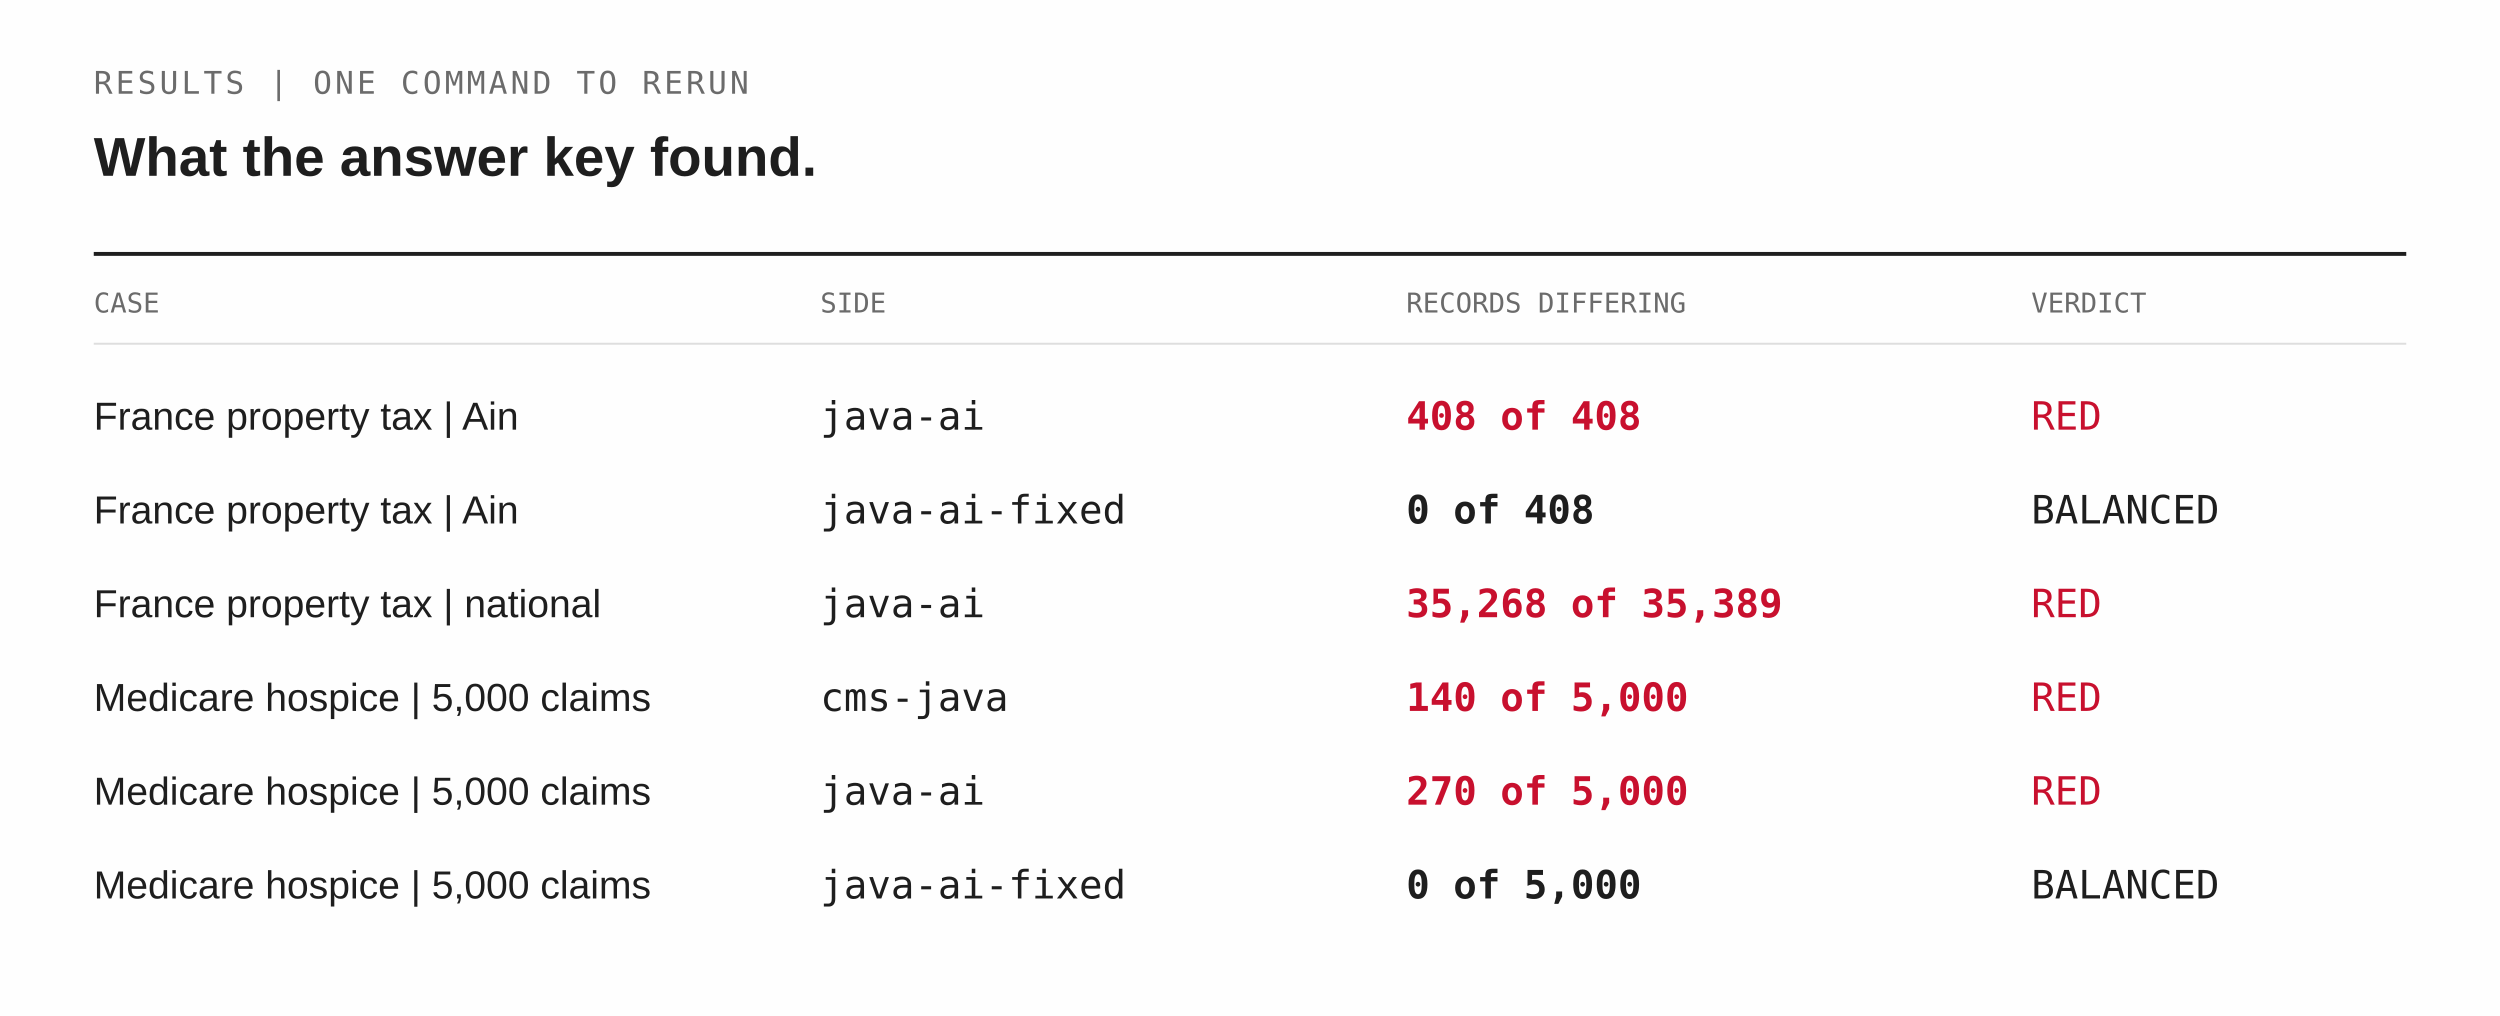
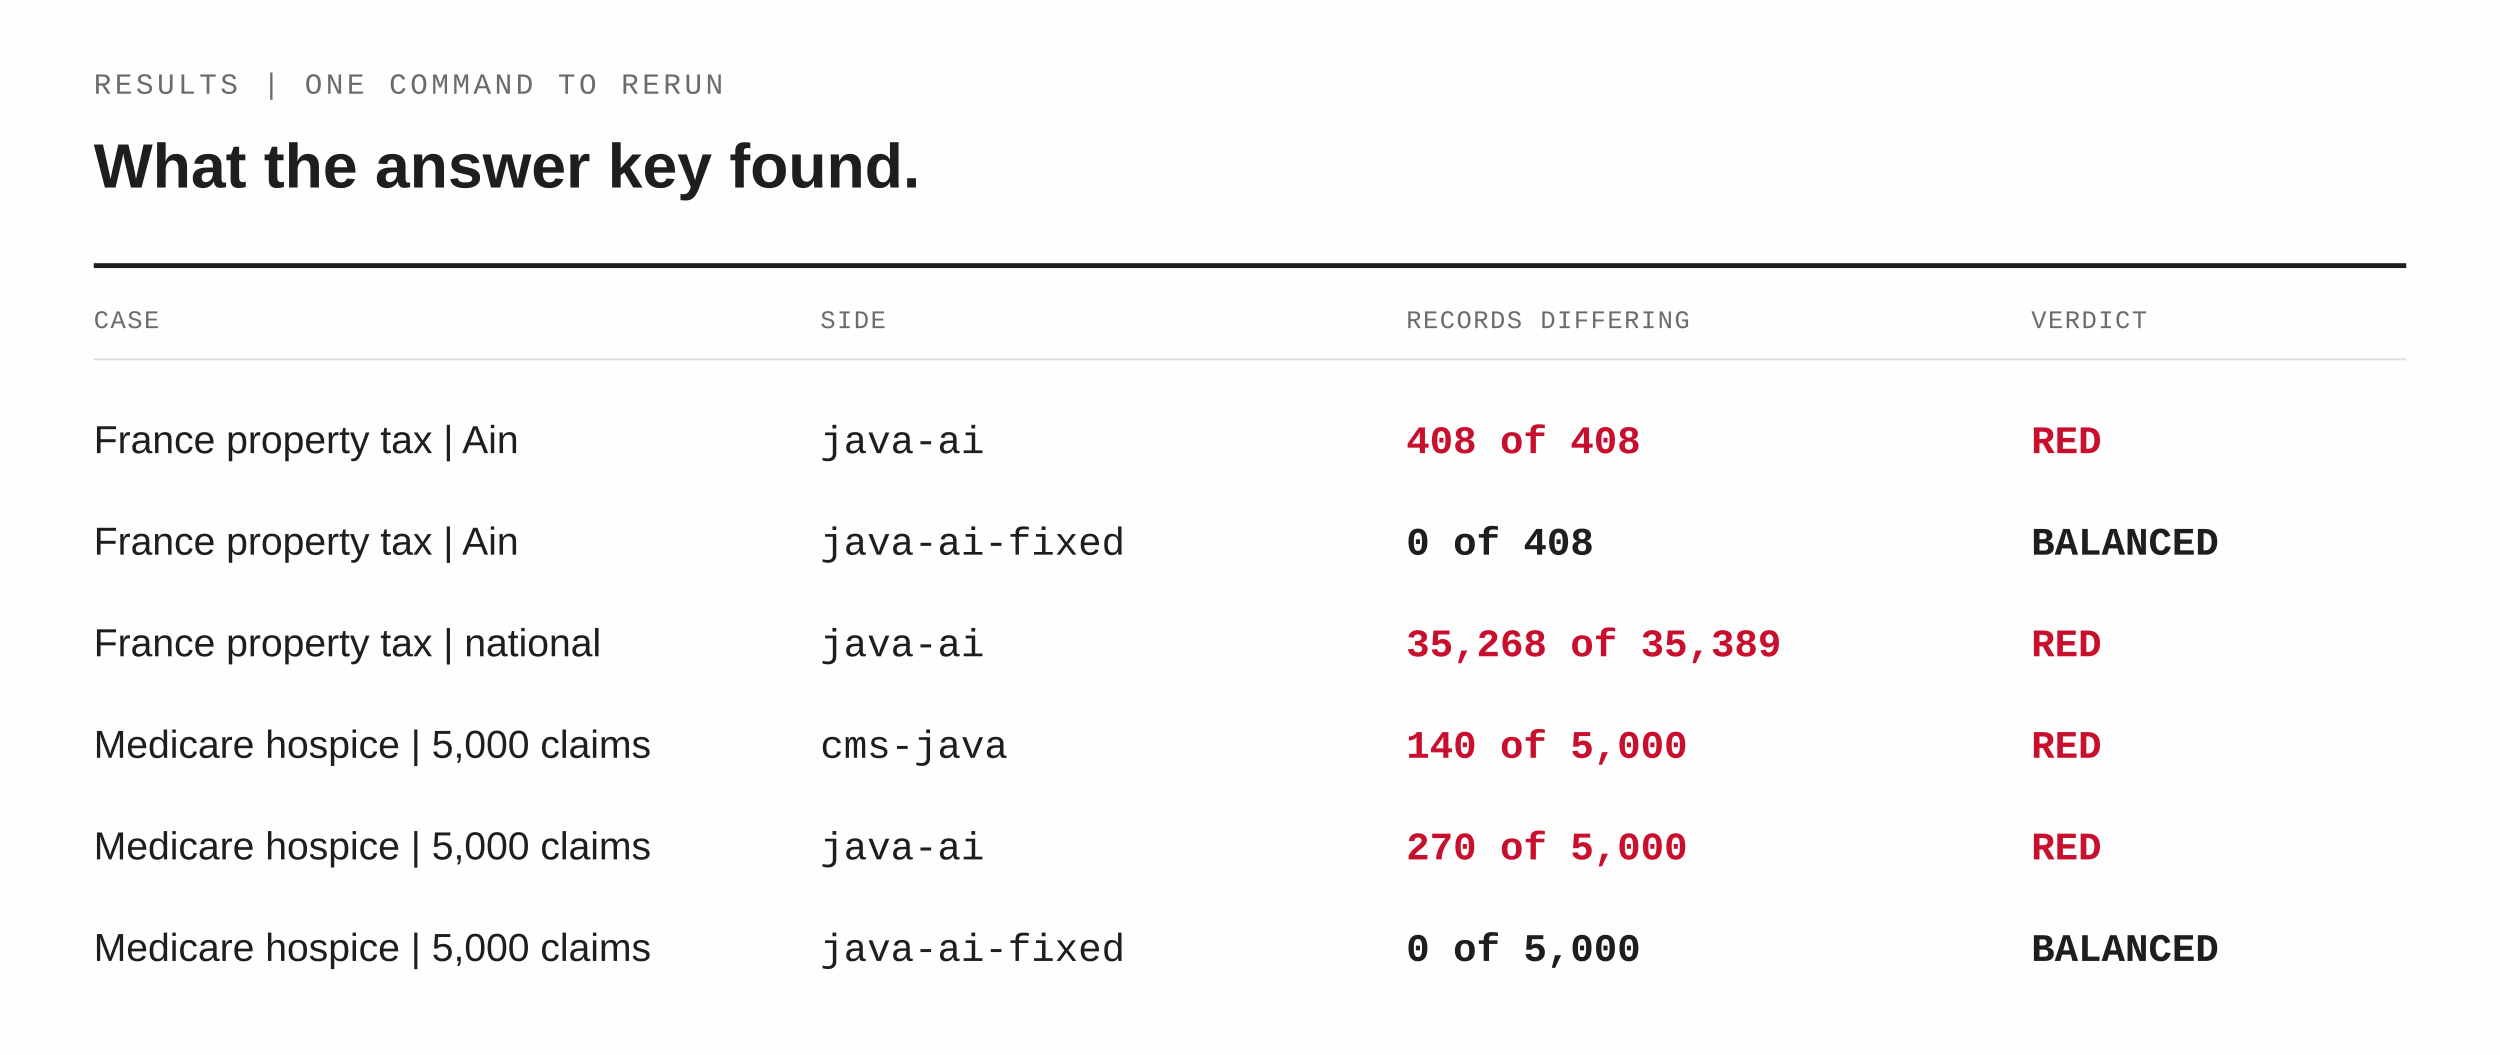
- <svg xmlns="http://www.w3.org/2000/svg" width="1280" height="520" viewBox="0 0 1280 520" role="img" aria-labelledby="t d">
-   <rect width="1280" height="520" fill="#FEFEFE" />
-   <text x="48" y="48" font-family="Consolas, monospace" font-size="16" letter-spacing="0.1em" fill="#6B6B6B">RESULTS | ONE COMMAND TO RERUN</text>
-   <text x="48" y="90" font-family="Arial, Helvetica, sans-serif" font-size="28" font-weight="600" fill="#1E1E1E">What the answer key found.</text>
-   <line x1="48" y1="130" x2="1232" y2="130" stroke="#1E1E1E" stroke-width="2" />
-   <g font-family="Consolas, monospace" font-size="14" fill="#6B6B6B">
-     <text x="48" y="160">CASE</text>
-     <text x="420" y="160">SIDE</text>
-     <text x="720" y="160">RECORDS DIFFERING</text>
-     <text x="1040" y="160">VERDICT</text>
+ <svg xmlns="http://www.w3.org/2000/svg" width="1280" height="540" viewBox="0 0 1280 540" role="img" aria-labelledby="t d">
+   <rect width="1280" height="540" fill="#FEFEFE" />
+   <text x="48" y="48" font-family="Consolas, 'Courier New', monospace" font-size="15" letter-spacing="0.12em" fill="#6B6B6B">RESULTS   |   ONE COMMAND TO RERUN</text>
+   <text x="48" y="96" font-family="Arial, Helvetica, sans-serif" font-size="32" font-weight="700" fill="#1E1E1E">What the answer key found.</text>
+   <line x1="48" y1="136" x2="1232" y2="136" stroke="#1E1E1E" stroke-width="2.5" />
+   <g font-family="Consolas, 'Courier New', monospace" font-size="13" letter-spacing="0.06em" fill="#6B6B6B">
+     <text x="48" y="168">CASE</text>
+     <text x="420" y="168">SIDE</text>
+     <text x="720" y="168">RECORDS DIFFERING</text>
+     <text x="1040" y="168">VERDICT</text>
  </g>
-   <line x1="48" y1="176" x2="1232" y2="176" stroke="#DEDEDE" stroke-width="1" />
+   <line x1="48" y1="184" x2="1232" y2="184" stroke="#DEDEDE" stroke-width="1" />
  <g font-family="Arial, Helvetica, sans-serif" font-size="20">
-     <text x="48" y="220" fill="#1E1E1E">France property tax | Ain</text>
-     <text x="420" y="220" font-family="Consolas, monospace" fill="#1E1E1E">java-ai</text>
-     <text x="720" y="220" font-family="Consolas, monospace" font-weight="600" fill="#C8102E">408 of 408</text>
-     <text x="1040" y="220" font-family="Consolas, monospace" fill="#C8102E">RED</text>
-     <text x="48" y="268" fill="#1E1E1E">France property tax | Ain</text>
-     <text x="420" y="268" font-family="Consolas, monospace" fill="#1E1E1E">java-ai-fixed</text>
-     <text x="720" y="268" font-family="Consolas, monospace" font-weight="600" fill="#1E1E1E">0 of 408</text>
-     <text x="1040" y="268" font-family="Consolas, monospace" fill="#1E1E1E">BALANCED</text>
-     <text x="48" y="316" fill="#1E1E1E">France property tax | national</text>
-     <text x="420" y="316" font-family="Consolas, monospace" fill="#1E1E1E">java-ai</text>
-     <text x="720" y="316" font-family="Consolas, monospace" font-weight="600" fill="#C8102E">35,268 of 35,389</text>
-     <text x="1040" y="316" font-family="Consolas, monospace" fill="#C8102E">RED</text>
-     <text x="48" y="364" fill="#1E1E1E">Medicare hospice | 5,000 claims</text>
-     <text x="420" y="364" font-family="Consolas, monospace" fill="#1E1E1E">cms-java</text>
-     <text x="720" y="364" font-family="Consolas, monospace" font-weight="600" fill="#C8102E">140 of 5,000</text>
-     <text x="1040" y="364" font-family="Consolas, monospace" fill="#C8102E">RED</text>
-     <text x="48" y="412" fill="#1E1E1E">Medicare hospice | 5,000 claims</text>
-     <text x="420" y="412" font-family="Consolas, monospace" fill="#1E1E1E">java-ai</text>
-     <text x="720" y="412" font-family="Consolas, monospace" font-weight="600" fill="#C8102E">270 of 5,000</text>
-     <text x="1040" y="412" font-family="Consolas, monospace" fill="#C8102E">RED</text>
-     <text x="48" y="460" fill="#1E1E1E">Medicare hospice | 5,000 claims</text>
-     <text x="420" y="460" font-family="Consolas, monospace" fill="#1E1E1E">java-ai-fixed</text>
-     <text x="720" y="460" font-family="Consolas, monospace" font-weight="600" fill="#1E1E1E">0 of 5,000</text>
-     <text x="1040" y="460" font-family="Consolas, monospace" fill="#1E1E1E">BALANCED</text>
+     <text x="48" y="232" fill="#1E1E1E">France property tax  |  Ain</text>
+     <text x="420" y="232" font-family="Consolas, 'Courier New', monospace" fill="#1E1E1E">java-ai</text>
+     <text x="720" y="232" font-family="Consolas, 'Courier New', monospace" font-weight="700" fill="#C8102E">408 of 408</text>
+     <text x="1040" y="232" font-family="Consolas, 'Courier New', monospace" font-weight="700" fill="#C8102E">RED</text>
+     <text x="48" y="284" fill="#1E1E1E">France property tax  |  Ain</text>
+     <text x="420" y="284" font-family="Consolas, 'Courier New', monospace" fill="#1E1E1E">java-ai-fixed</text>
+     <text x="720" y="284" font-family="Consolas, 'Courier New', monospace" font-weight="700" fill="#1E1E1E">0 of 408</text>
+     <text x="1040" y="284" font-family="Consolas, 'Courier New', monospace" font-weight="700" fill="#1E1E1E">BALANCED</text>
+     <text x="48" y="336" fill="#1E1E1E">France property tax  |  national</text>
+     <text x="420" y="336" font-family="Consolas, 'Courier New', monospace" fill="#1E1E1E">java-ai</text>
+     <text x="720" y="336" font-family="Consolas, 'Courier New', monospace" font-weight="700" fill="#C8102E">35,268 of 35,389</text>
+     <text x="1040" y="336" font-family="Consolas, 'Courier New', monospace" font-weight="700" fill="#C8102E">RED</text>
+     <text x="48" y="388" fill="#1E1E1E">Medicare hospice  |  5,000 claims</text>
+     <text x="420" y="388" font-family="Consolas, 'Courier New', monospace" fill="#1E1E1E">cms-java</text>
+     <text x="720" y="388" font-family="Consolas, 'Courier New', monospace" font-weight="700" fill="#C8102E">140 of 5,000</text>
+     <text x="1040" y="388" font-family="Consolas, 'Courier New', monospace" font-weight="700" fill="#C8102E">RED</text>
+     <text x="48" y="440" fill="#1E1E1E">Medicare hospice  |  5,000 claims</text>
+     <text x="420" y="440" font-family="Consolas, 'Courier New', monospace" fill="#1E1E1E">java-ai</text>
+     <text x="720" y="440" font-family="Consolas, 'Courier New', monospace" font-weight="700" fill="#C8102E">270 of 5,000</text>
+     <text x="1040" y="440" font-family="Consolas, 'Courier New', monospace" font-weight="700" fill="#C8102E">RED</text>
+     <text x="48" y="492" fill="#1E1E1E">Medicare hospice  |  5,000 claims</text>
+     <text x="420" y="492" font-family="Consolas, 'Courier New', monospace" fill="#1E1E1E">java-ai-fixed</text>
+     <text x="720" y="492" font-family="Consolas, 'Courier New', monospace" font-weight="700" fill="#1E1E1E">0 of 5,000</text>
+     <text x="1040" y="492" font-family="Consolas, 'Courier New', monospace" font-weight="700" fill="#1E1E1E">BALANCED</text>
  </g>
</svg>
